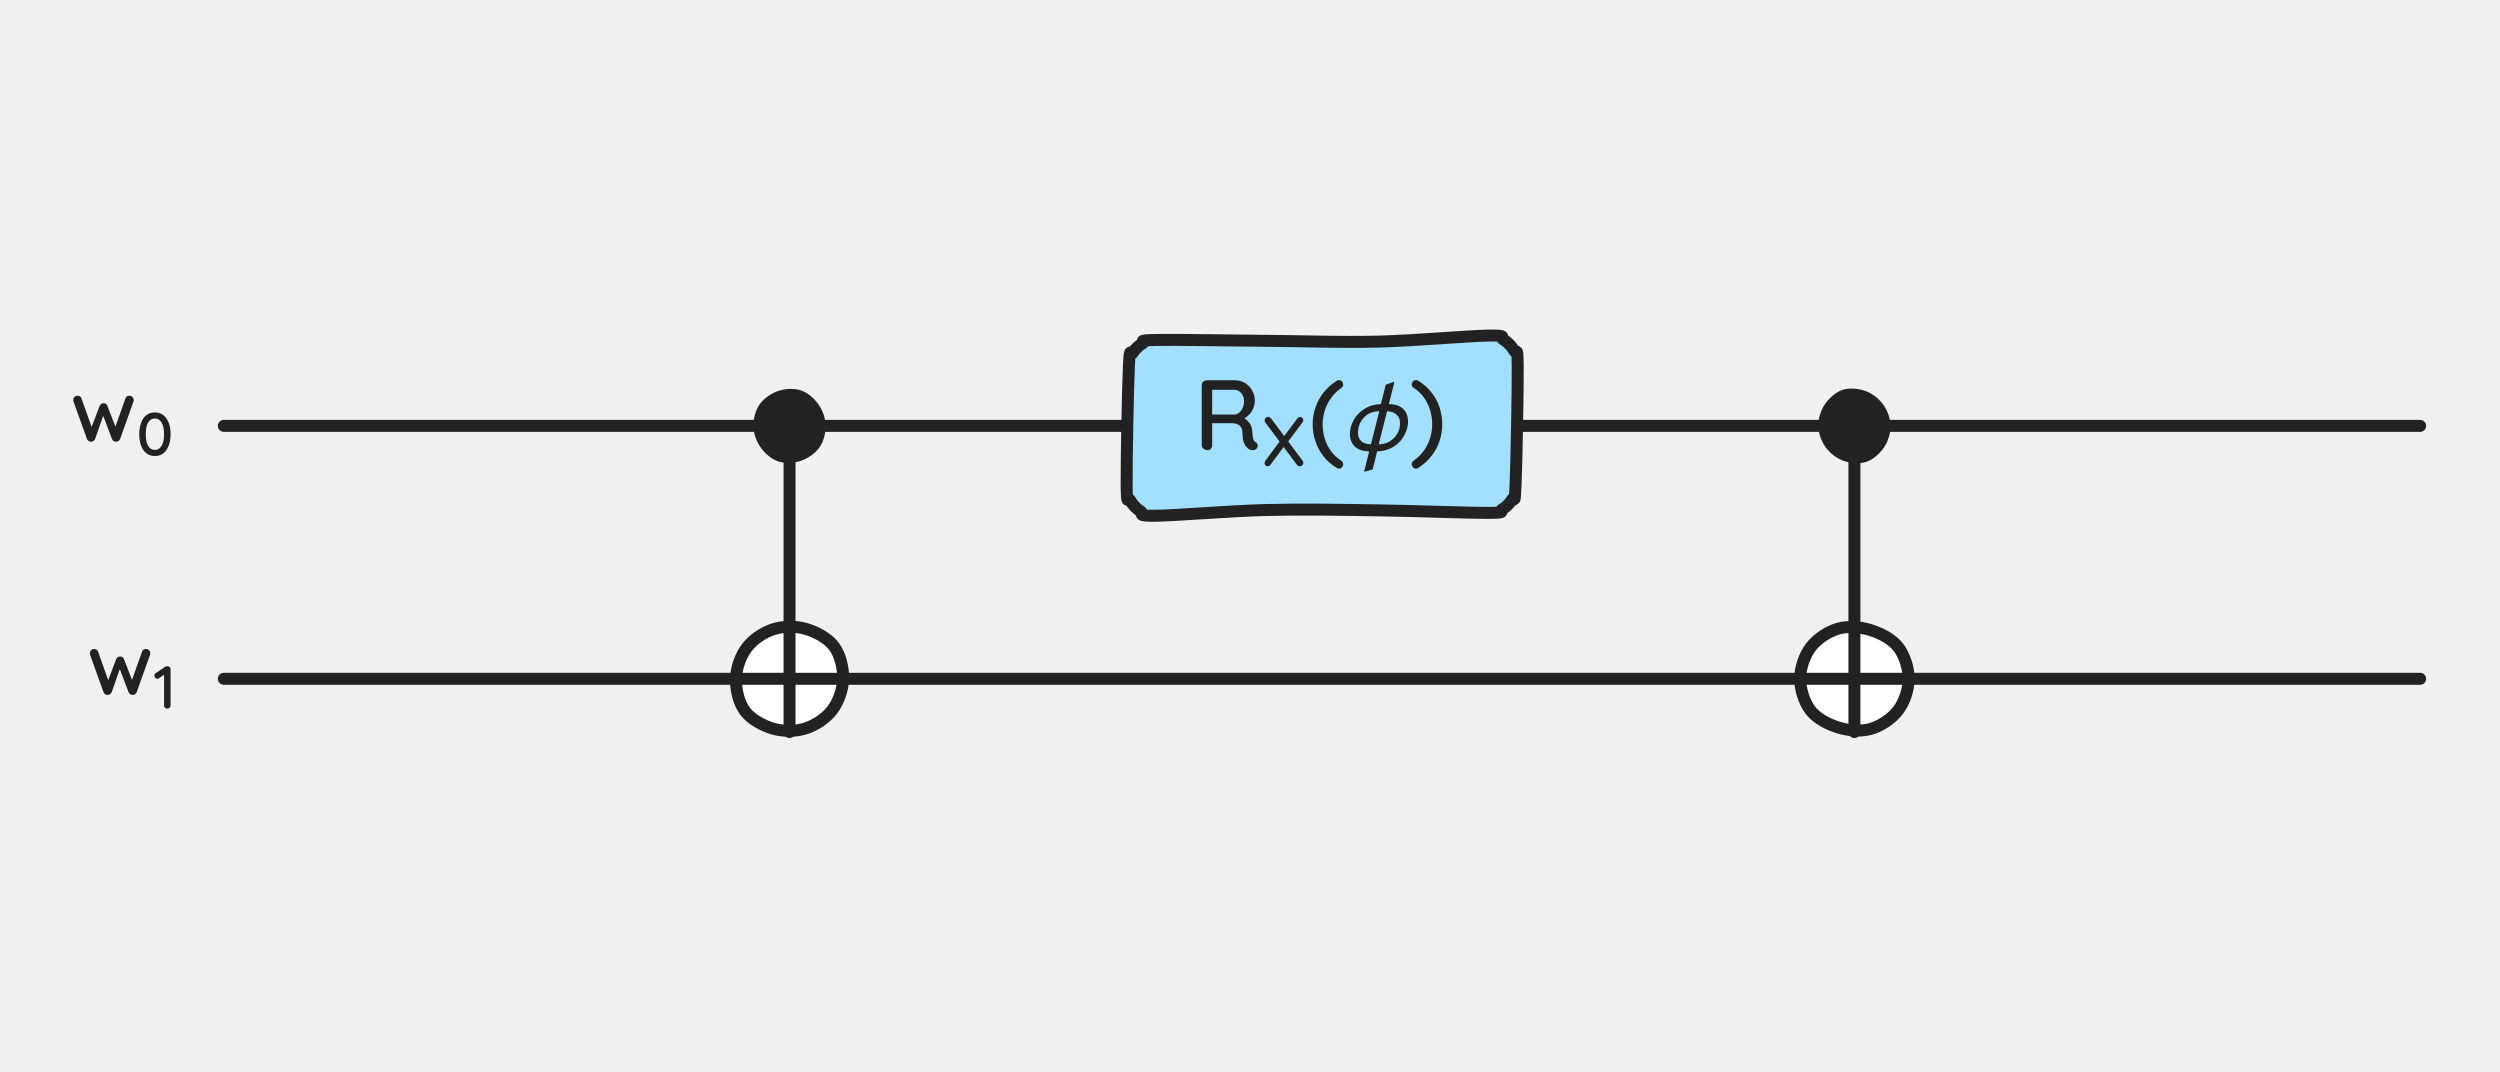
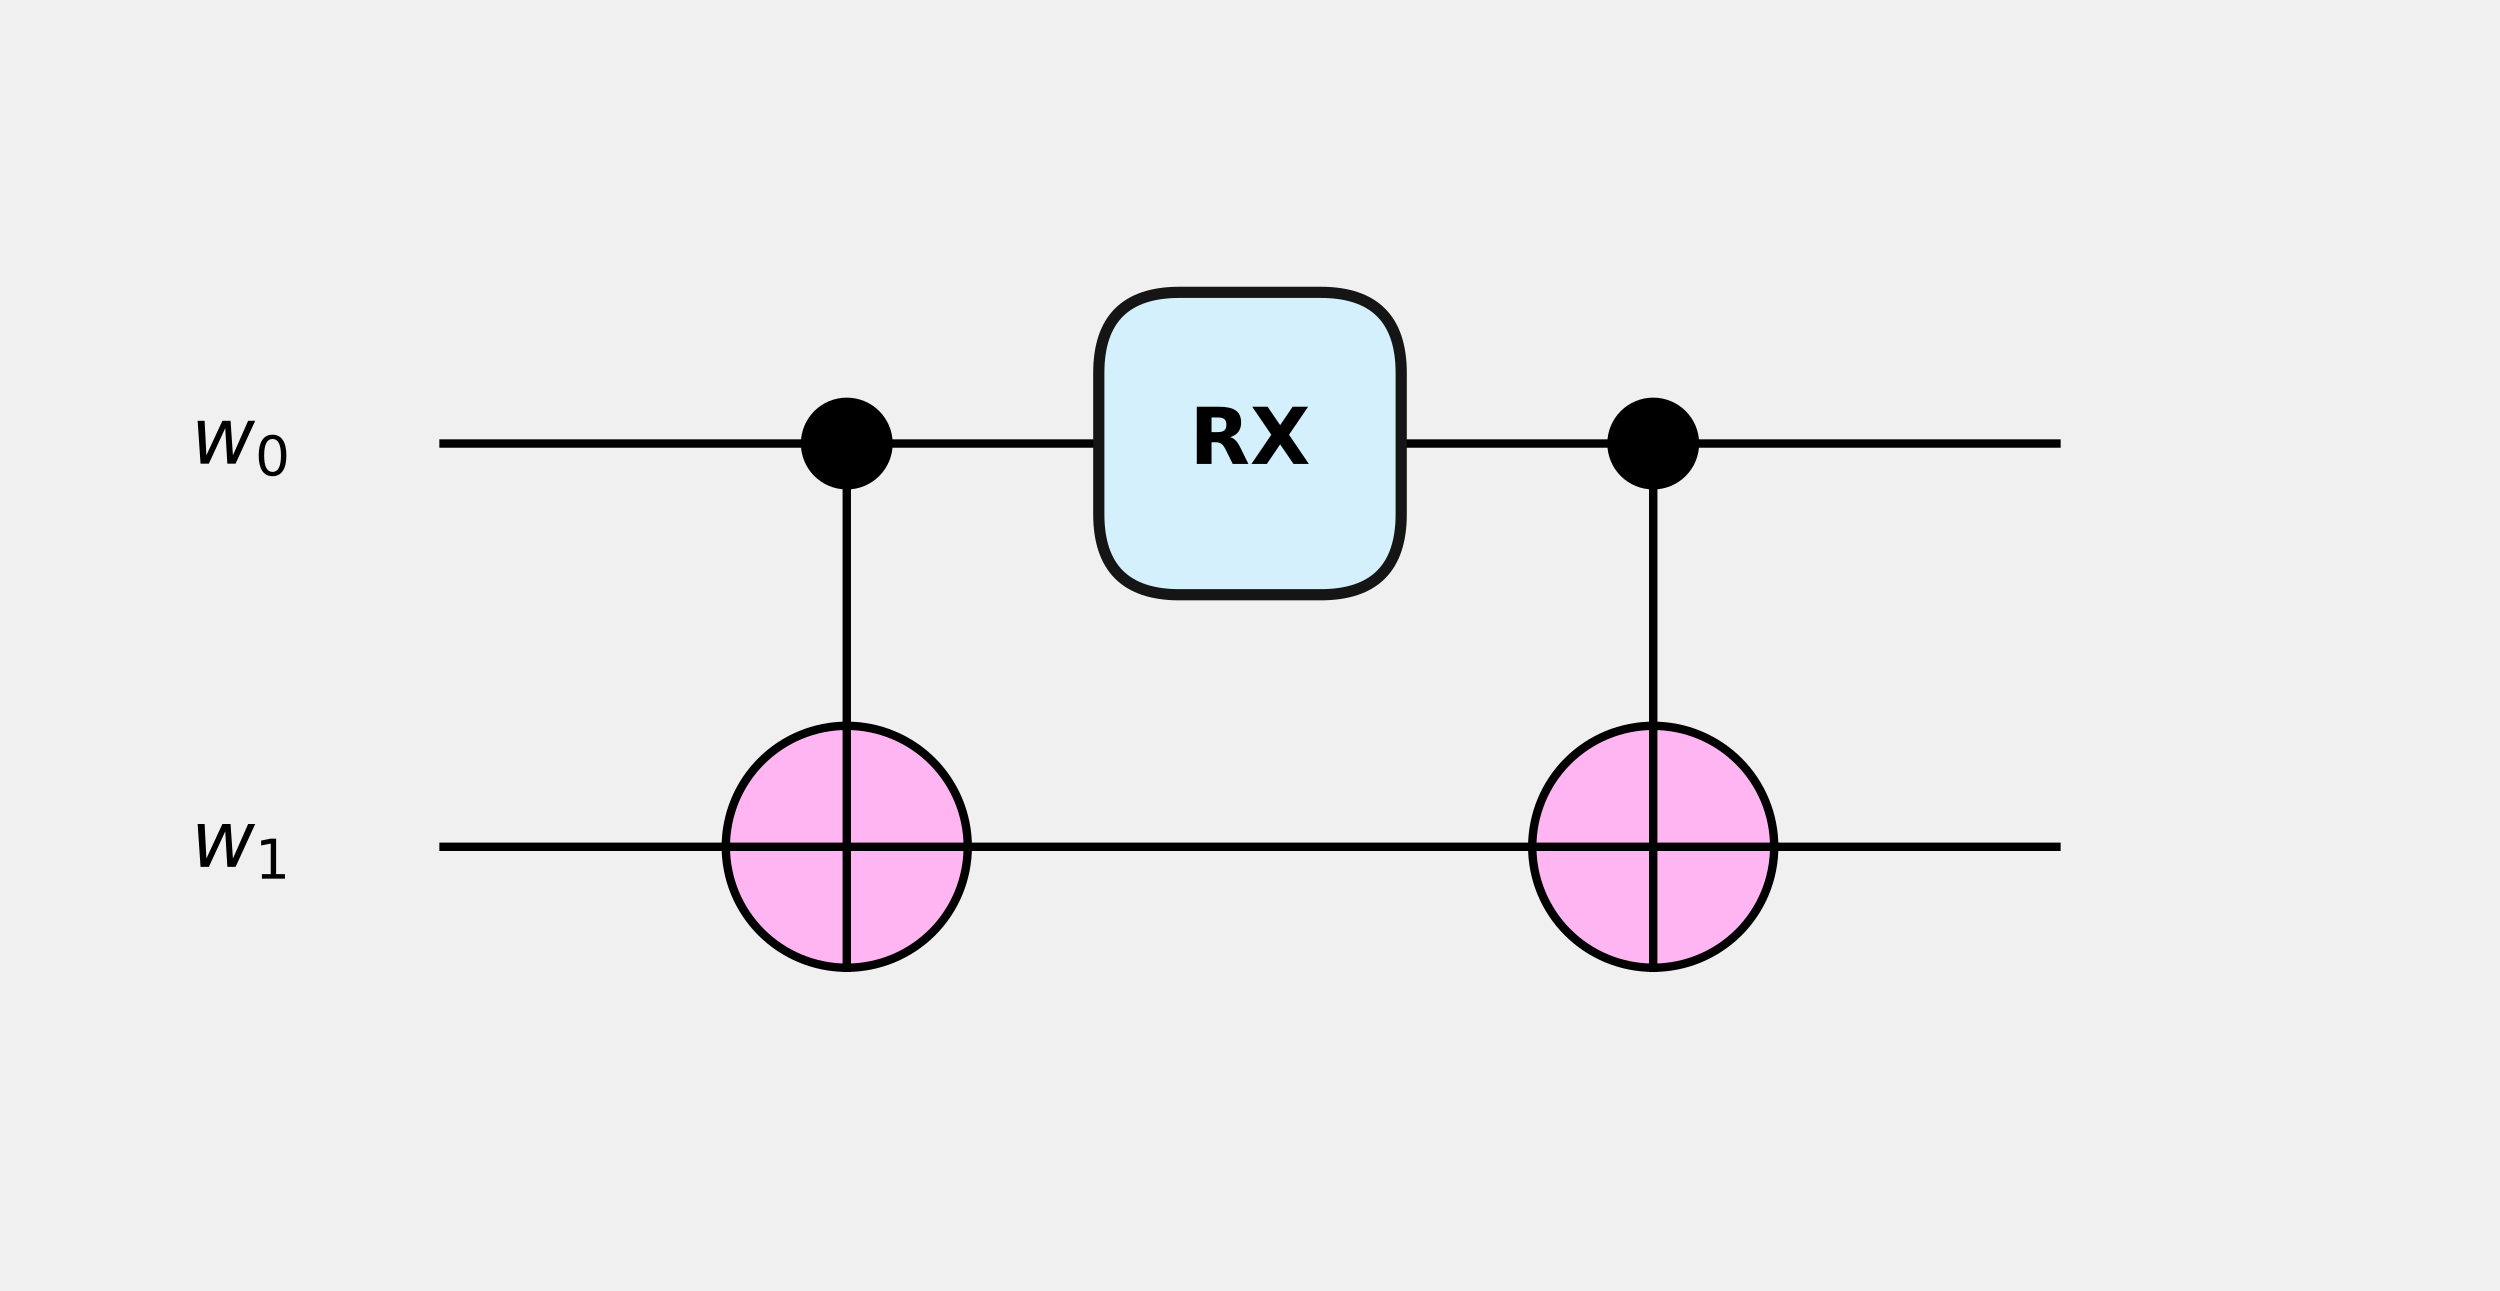
- <svg xmlns="http://www.w3.org/2000/svg" viewBox="-33.63 -63.99 375.63 160.98" width="375.63" height="160.98">
-   <g stroke-linecap="round" stroke-linejoin="round">
-     <path d="M0,0C2.29,0 9.17,0 13.75,0C18.33,0 22.92,0 27.5,0C32.08,0 36.67,0 41.25,0C45.83,0 50.42,0 55,0C59.58,0 64.17,0 68.75,0C73.33,0 77.92,0 82.5,0C87.08,0 91.67,0 96.25,0C100.83,0 105.42,0 110,0C114.58,0 119.17,0 123.75,0C128.33,0 132.92,0 137.5,0C142.08,0 146.67,0 151.25,0C155.83,0 160.42,0 165,0C169.58,0 174.17,0 178.75,0C183.33,0 187.92,0 192.5,0C197.08,0 201.67,0 206.25,0C210.83,0 215.42,0 220,0C224.58,0 229.17,0 233.75,0C238.33,0 242.92,0 247.5,0C252.08,0 256.67,0 261.25,0C265.83,0 270.42,0 275,0C279.58,0 284.17,0 288.75,0C293.33,0 297.92,0 302.5,0C307.08,0 311.67,0 316.25,0C320.83,0 327.71,0 330,0" fill="none" stroke="#222222" stroke-width="1.8" />
-     <path d="M0,38C2.29,38 9.17,38 13.75,38C18.33,38 22.92,38 27.5,38C32.08,38 36.67,38 41.25,38C45.83,38 50.42,38 55,38C59.58,38 64.17,38 68.75,38C73.33,38 77.92,38 82.5,38C87.08,38 91.67,38 96.25,38C100.83,38 105.42,38 110,38C114.58,38 119.17,38 123.75,38C128.33,38 132.92,38 137.5,38C142.08,38 146.67,38 151.25,38C155.83,38 160.42,38 165,38C169.58,38 174.17,38 178.75,38C183.33,38 187.92,38 192.5,38C197.08,38 201.67,38 206.25,38C210.83,38 215.42,38 220,38C224.58,38 229.17,38 233.75,38C238.33,38 242.92,38 247.5,38C252.08,38 256.67,38 261.25,38C265.83,38 270.42,38 275,38C279.58,38 284.17,38 288.75,38C293.33,38 297.92,38 302.5,38C307.08,38 311.67,38 316.25,38C320.83,38 327.71,38 330,38" fill="none" stroke="#222222" stroke-width="1.8" />
-     <path d="M85,0C85,2.11 85,8.44 85,12.67C85,16.89 85,21.11 85,25.33C85,29.56 85,35.89 85,38" fill="none" stroke="#222222" stroke-width="1.8" />
-     <path d="M245,0C245,2.11 245,8.44 245,12.67C245,16.89 245,21.11 245,25.33C245,29.56 245,35.89 245,38" fill="none" stroke="#222222" stroke-width="1.8" />
-     <path d="M192.28,-12.95C192.93,-12.57 193.55,-11.91 193.91,-11.25C194.26,-10.6 194.38,-12.38 194.41,-9C194.44,-5.62 194.23,5.66 194.08,9C193.94,12.34 193.9,10.46 193.56,11.06C193.22,11.65 192.65,12.22 192.05,12.56C191.46,12.89 193.12,13.05 190,13.07C186.88,13.09 178.89,12.76 173.33,12.69C167.78,12.61 162.22,12.5 156.67,12.64C151.11,12.77 143.15,13.47 140,13.5C136.85,13.54 138.41,13.24 137.77,12.86C137.14,12.48 136.54,11.84 136.19,11.2C135.84,10.56 135.69,12.37 135.65,9C135.62,5.63 135.83,-5.67 135.99,-9C136.14,-12.33 136.23,-10.41 136.58,-10.98C136.92,-11.54 137.47,-12.07 138.04,-12.39C138.61,-12.71 136.9,-12.84 140,-12.91C143.1,-12.97 151.11,-12.82 156.67,-12.78C162.22,-12.74 167.78,-12.53 173.33,-12.66C178.89,-12.79 186.84,-13.52 190,-13.57C193.16,-13.62 191.63,-13.34 192.28,-12.95Z" fill="#A3E0FF" stroke="#222222" stroke-width="1.8" />
-     <path d="M91.43,42.67C90.49,43.92 88.9,44.98 87.42,45.45C85.94,45.92 84.08,45.94 82.56,45.5C81.04,45.07 79.24,44.11 78.31,42.86C77.37,41.61 76.91,39.59 76.95,38C76.99,36.41 77.63,34.57 78.57,33.33C79.51,32.08 81.1,31.02 82.58,30.55C84.06,30.08 85.92,30.06 87.44,30.5C88.96,30.93 90.76,31.89 91.69,33.14C92.63,34.39 93.09,36.41 93.05,38C93.01,39.59 92.37,41.43 91.43,42.67Z" fill="#FFFFFF" stroke="#222222" stroke-width="1.8" />
-     <path d="M251.55,42.76C250.6,44.02 248.94,45.1 247.45,45.53C245.96,45.96 244.12,45.79 242.62,45.33C241.12,44.87 239.39,44 238.43,42.78C237.47,41.55 236.85,39.59 236.85,38C236.85,36.41 237.49,34.49 238.45,33.24C239.4,31.98 241.06,30.9 242.55,30.47C244.04,30.04 245.88,30.21 247.38,30.67C248.88,31.13 250.61,32 251.57,33.22C252.53,34.45 253.15,36.41 253.15,38C253.15,39.59 252.51,41.51 251.55,42.76Z" fill="#FFFFFF" stroke="#222222" stroke-width="1.8" />
-     <path d="M88.75,2.72C88.23,3.46 87.29,4.1 86.43,4.39C85.56,4.69 84.39,4.76 83.55,4.47C82.7,4.18 81.86,3.4 81.35,2.65C80.83,1.91 80.49,0.9 80.47,0C80.46,-0.9 80.73,-1.99 81.25,-2.72C81.77,-3.46 82.71,-4.1 83.57,-4.39C84.44,-4.69 85.61,-4.76 86.45,-4.47C87.3,-4.18 88.14,-3.4 88.65,-2.65C89.17,-1.91 89.51,-0.9 89.53,0C89.54,0.9 89.27,1.99 88.75,2.72Z" fill="#222222" stroke="#222222" stroke-width="1.8" />
-     <path d="M77,38C78.33,38 82.33,38 85,38C87.67,38 91.67,38 93,38" fill="none" stroke="#222222" stroke-width="1.8" />
-     <path d="M85,30C85,31.33 85,35.33 85,38C85,40.67 85,44.67 85,46" fill="none" stroke="#222222" stroke-width="1.8" />
-     <path d="M248.72,2.7C248.21,3.46 247.34,4.28 246.48,4.56C245.63,4.84 244.43,4.69 243.58,4.37C242.73,4.05 241.89,3.36 241.37,2.63C240.86,1.91 240.49,0.89 240.47,0C240.46,-0.89 240.77,-1.94 241.28,-2.7C241.79,-3.46 242.66,-4.28 243.52,-4.56C244.37,-4.84 245.57,-4.69 246.42,-4.37C247.27,-4.05 248.11,-3.36 248.63,-2.63C249.14,-1.91 249.51,-0.89 249.53,0C249.54,0.89 249.23,1.94 248.72,2.7Z" fill="#222222" stroke="#222222" stroke-width="1.8" />
-     <path d="M237,38C238.33,38 242.33,38 245,38C247.67,38 251.67,38 253,38" fill="none" stroke="#222222" stroke-width="1.8" />
-     <path d="M245,30C245,31.33 245,35.33 245,38C245,40.67 245,44.67 245,46" fill="none" stroke="#222222" stroke-width="1.8" />
-     <path d="M-14.16,-4.53Q-13.92,-4.53 -13.73,-4.34Q-13.54,-4.15 -13.54,-3.85Q-13.54,-3.79 -13.55,-3.72Q-13.56,-3.66 -13.59,-3.61L-15.58,1.96Q-15.66,2.18 -15.85,2.29Q-16.05,2.4 -16.26,2.37Q-16.63,2.35 -16.81,1.96L-18.28,-1.94L-17.98,-1.92L-19.34,1.96Q-19.52,2.35 -19.9,2.37Q-20.09,2.4 -20.29,2.29Q-20.49,2.18 -20.57,1.96L-22.57,-3.61Q-22.63,-3.72 -22.63,-3.85Q-22.63,-4.13 -22.45,-4.33Q-22.27,-4.53 -21.98,-4.53Q-21.77,-4.53 -21.61,-4.42Q-21.44,-4.32 -21.38,-4.11L-19.71,0.58L-20.01,0.55L-18.66,-2.99Q-18.49,-3.4 -18.06,-3.4Q-17.83,-3.4 -17.7,-3.29Q-17.57,-3.19 -17.49,-2.99L-16.11,0.57L-16.46,0.61L-14.79,-4.11Q-14.66,-4.53 -14.16,-4.53ZM-10.36,4.53Q-11.12,4.53 -11.65,4.11Q-12.18,3.68 -12.44,2.94Q-12.71,2.2 -12.71,1.25Q-12.71,0.3 -12.44,-0.44Q-12.18,-1.19 -11.65,-1.6Q-11.12,-2.02 -10.36,-2.02Q-9.59,-2.02 -9.07,-1.6Q-8.55,-1.19 -8.27,-0.44Q-8,0.3 -8,1.25Q-8,2.2 -8.27,2.94Q-8.55,3.68 -9.07,4.11Q-9.59,4.53 -10.36,4.53ZM-10.36,3.61Q-9.93,3.61 -9.63,3.34Q-9.32,3.06 -9.15,2.54Q-8.98,2.01 -8.98,1.25Q-8.98,0.49 -9.15,-0.04Q-9.32,-0.57 -9.63,-0.84Q-9.93,-1.11 -10.36,-1.11Q-10.78,-1.11 -11.09,-0.84Q-11.4,-0.57 -11.57,-0.04Q-11.73,0.49 -11.73,1.25Q-11.73,2.01 -11.57,2.54Q-11.4,3.06 -11.09,3.34Q-10.78,3.61 -10.36,3.61Z" fill="#222222" stroke="none" />
-     <path d="M-11.67,33.52Q-11.42,33.52 -11.24,33.71Q-11.05,33.89 -11.05,34.19Q-11.05,34.26 -11.06,34.32Q-11.07,34.39 -11.1,34.44L-13.09,40Q-13.17,40.22 -13.36,40.34Q-13.56,40.45 -13.76,40.42Q-14.14,40.39 -14.32,40L-15.79,36.1L-15.49,36.13L-16.84,40Q-17.03,40.39 -17.4,40.42Q-17.6,40.45 -17.8,40.34Q-18,40.22 -18.08,40L-20.08,34.44Q-20.13,34.32 -20.13,34.19Q-20.13,33.92 -19.96,33.72Q-19.78,33.52 -19.48,33.52Q-19.28,33.52 -19.11,33.62Q-18.95,33.72 -18.89,33.93L-17.22,38.63L-17.52,38.6L-16.17,35.05Q-16,34.65 -15.57,34.65Q-15.34,34.65 -15.21,34.75Q-15.08,34.86 -15,35.05L-13.62,38.61L-13.97,38.65L-12.29,33.93Q-12.16,33.52 -11.67,33.52ZM-8.5,42.48Q-8.71,42.48 -8.85,42.35Q-8.98,42.22 -8.98,42.02L-8.98,37.14L-8.86,37.3L-9.71,37.9Q-9.82,37.99 -9.97,37.99Q-10.16,37.99 -10.3,37.85Q-10.44,37.71 -10.44,37.51Q-10.44,37.28 -10.2,37.12L-8.82,36.2Q-8.74,36.15 -8.64,36.13Q-8.55,36.11 -8.46,36.11Q-8.26,36.11 -8.13,36.24Q-8,36.38 -8,36.58L-8,42.02Q-8,42.22 -8.14,42.35Q-8.28,42.48 -8.5,42.48Z" fill="#222222" stroke="none" />
-     <path d="M147.83,3.65Q147.47,3.65 147.2,3.43Q146.93,3.21 146.93,2.88L146.93,-6.09Q146.93,-6.42 147.15,-6.64Q147.38,-6.85 147.69,-6.85L151.92,-6.85Q152.73,-6.85 153.41,-6.46Q154.08,-6.06 154.49,-5.36Q154.91,-4.67 154.91,-3.77Q154.91,-3.17 154.67,-2.62Q154.43,-2.07 154.02,-1.65Q153.62,-1.23 153.11,-1.02L152.94,-1.3Q153.41,-1.14 153.75,-0.83Q154.1,-0.52 154.3,-0.11Q154.5,0.3 154.52,0.83Q154.56,1.29 154.6,1.6Q154.64,1.91 154.71,2.1Q154.79,2.3 154.98,2.4Q155.25,2.55 155.32,2.85Q155.39,3.15 155.19,3.39Q155.06,3.57 154.85,3.62Q154.65,3.68 154.44,3.64Q154.23,3.6 154.08,3.53Q153.84,3.38 153.59,3.1Q153.35,2.82 153.2,2.33Q153.05,1.83 153.05,1.02Q153.05,0.65 152.93,0.38Q152.81,0.11 152.6,-0.07Q152.39,-0.24 152.1,-0.32Q151.82,-0.4 151.47,-0.4L148.29,-0.4L148.5,-0.7L148.5,2.88Q148.5,3.21 148.32,3.43Q148.14,3.65 147.83,3.65ZM148.31,-1.71L151.89,-1.71Q152.24,-1.72 152.56,-1.99Q152.88,-2.25 153.08,-2.7Q153.29,-3.15 153.29,-3.72Q153.29,-4.44 152.86,-4.93Q152.43,-5.42 151.85,-5.42L148.34,-5.42L148.5,-5.8L148.5,-1.39L148.31,-1.71ZM161.7,-1.34Q161.91,-1.34 162.05,-1.19Q162.2,-1.04 162.2,-0.86Q162.2,-0.69 162.08,-0.54L159.87,2.41L159.28,1.59L161.28,-1.09Q161.46,-1.34 161.7,-1.34ZM156.91,-1.35Q157.17,-1.35 157.34,-1.13L162.08,5.23Q162.2,5.37 162.2,5.54Q162.2,5.8 162.02,5.93Q161.84,6.07 161.66,6.07Q161.41,6.07 161.24,5.85L156.49,-0.5Q156.38,-0.65 156.38,-0.82Q156.38,-1.05 156.55,-1.2Q156.71,-1.35 156.91,-1.35ZM156.84,6.07Q156.64,6.07 156.5,5.93Q156.37,5.79 156.37,5.61Q156.37,5.43 156.49,5.25L158.72,2.24L159.3,3.09L157.27,5.83Q157.1,6.07 156.84,6.07ZM167.56,6.42Q167.37,6.42 167.22,6.32Q166.03,5.6 165.23,4.58Q164.43,3.56 164.02,2.33Q163.6,1.1 163.6,-0.22Q163.6,-1.56 164.02,-2.77Q164.43,-3.99 165.24,-5.01Q166.05,-6.03 167.22,-6.78Q167.37,-6.88 167.56,-6.88Q167.86,-6.88 168.03,-6.66Q168.19,-6.43 168.19,-6.22Q168.19,-5.92 167.92,-5.72Q166.99,-5.05 166.36,-4.18Q165.73,-3.32 165.42,-2.3Q165.1,-1.29 165.1,-0.22Q165.1,0.84 165.4,1.86Q165.7,2.88 166.33,3.76Q166.96,4.63 167.92,5.25Q168.19,5.45 168.19,5.78Q168.19,6 168.01,6.21Q167.83,6.42 167.56,6.42ZM175.86,-6.51L175.05,-3.27Q176.5,-3.25 177.22,-2.53Q177.93,-1.8 177.93,-0.67Q177.93,0.11 177.61,0.89Q177.3,1.67 176.72,2.33Q176.14,2.98 175.25,3.4Q174.36,3.81 173.29,3.83L172.62,6.53L171.46,6.88L171.34,6.81L172.09,3.83Q170.64,3.81 169.92,3.08Q169.2,2.36 169.2,1.23Q169.2,0.17 169.74,-0.84Q170.28,-1.84 171.37,-2.55Q172.47,-3.25 173.85,-3.27L174.58,-6.18L175.78,-6.62L175.86,-6.51ZM174.78,-2.2L173.53,2.76Q174.9,2.75 175.81,1.82Q176.73,0.88 176.73,-0.4Q176.73,-1.2 176.21,-1.69Q175.69,-2.17 174.78,-2.2ZM172.36,2.76L173.61,-2.2Q172.18,-2.2 171.3,-1.25Q170.41,-0.3 170.41,1.03Q170.41,1.83 170.89,2.29Q171.37,2.75 172.36,2.76ZM179.11,6.42Q178.81,6.42 178.65,6.2Q178.48,5.97 178.48,5.76Q178.48,5.45 178.75,5.25Q179.68,4.59 180.31,3.72Q180.93,2.85 181.24,1.84Q181.56,0.83 181.56,-0.24Q181.56,-1.3 181.26,-2.32Q180.96,-3.34 180.34,-4.23Q179.71,-5.12 178.75,-5.73Q178.48,-5.91 178.48,-6.24Q178.48,-6.47 178.66,-6.67Q178.84,-6.88 179.11,-6.88Q179.29,-6.88 179.46,-6.79Q180.64,-6.06 181.44,-5.04Q182.25,-4.02 182.66,-2.79Q183.07,-1.56 183.07,-0.24Q183.07,1.08 182.65,2.31Q182.23,3.53 181.43,4.55Q180.63,5.57 179.46,6.32Q179.31,6.42 179.11,6.42Z" fill="#222222" stroke="none" />
+ <svg xmlns="http://www.w3.org/2000/svg" xmlns:xlink="http://www.w3.org/1999/xlink" width="446.4pt" height="230.4pt" viewBox="0 0 446.4 230.4" version="1.1">
+   <defs>
+     <style type="text/css">*{stroke-linejoin: round; stroke-linecap: butt}</style>
+   </defs>
+   <g id="figure_1">
+     <g id="patch_1">
+       <path d="M 0 230.4  L 446.4 230.4  L 446.4 0  L 0 0  L 0 230.4  z " style="fill: none" />
+     </g>
+     <g id="axes_1">
+       <g id="line2d_1">
+         <path d="M 79.2 79.2  L 367.2 79.2  " clip-path="url(#pa77d0f89e3)" style="fill: none; stroke: #000000; stroke-width: 1.5; stroke-linecap: square" />
+       </g>
+       <g id="line2d_2">
+         <path d="M 79.2 151.2  L 367.2 151.2  " clip-path="url(#pa77d0f89e3)" style="fill: none; stroke: #000000; stroke-width: 1.5; stroke-linecap: square" />
+       </g>
+       <g id="line2d_3">
+         <path d="M 151.2 79.2  L 151.2 151.2  " clip-path="url(#pa77d0f89e3)" style="fill: none; stroke: #000000; stroke-width: 1.5; stroke-linecap: square" />
+       </g>
+       <g id="line2d_4">
+         <path d="M 295.2 79.2  L 295.2 151.2  " clip-path="url(#pa77d0f89e3)" style="fill: none; stroke: #000000; stroke-width: 1.5; stroke-linecap: square" />
+       </g>
+       <g id="text_1">
+         <g transform="translate(34.1 82.83672) scale(0.14 -0.14)">
+           <defs>
+             <path id="DejaVuSans-Oblique-5a" d="M 544 3500  L 1113 3500  L 1259 684  L 2566 3500  L 3231 3500  L 3425 684  L 4666 3500  L 5241 3500  L 3641 0  L 2969 0  L 2797 2900  L 1459 0  L 781 0  L 544 3500  z " transform="scale(0.015625)" />
+             <path id="DejaVuSans-13" d="M 2034 4250  Q 1547 4250 1301 3770  Q 1056 3291 1056 2328  Q 1056 1369 1301 889  Q 1547 409 2034 409  Q 2525 409 2770 889  Q 3016 1369 3016 2328  Q 3016 3291 2770 3770  Q 2525 4250 2034 4250  z M 2034 4750  Q 2819 4750 3233 4129  Q 3647 3509 3647 2328  Q 3647 1150 3233 529  Q 2819 -91 2034 -91  Q 1250 -91 836 529  Q 422 1150 422 2328  Q 422 3509 836 4129  Q 1250 4750 2034 4750  z " transform="scale(0.015625)" />
+           </defs>
+           <use xlink:href="#DejaVuSans-Oblique-5a" transform="translate(0 0.3125)" />
+           <use xlink:href="#DejaVuSans-13" transform="translate(81.78711 -14.68745) scale(0.7)" />
+         </g>
+       </g>
+       <g id="text_2">
+         <g transform="translate(34.1 154.8367) scale(0.14 -0.14)">
+           <defs>
+             <path id="DejaVuSans-14" d="M 794 531  L 1825 531  L 1825 4091  L 703 3866  L 703 4441  L 1819 4666  L 2450 4666  L 2450 531  L 3481 531  L 3481 0  L 794 0  L 794 531  z " transform="scale(0.015625)" />
+           </defs>
+           <use xlink:href="#DejaVuSans-Oblique-5a" transform="translate(0 0.3125)" />
+           <use xlink:href="#DejaVuSans-14" transform="translate(81.78711 -14.68745) scale(0.7)" />
+         </g>
+       </g>
+       <g id="patch_2">
+         <path d="M 151.2 72  C 153.109 72 154.941 72.759 156.291 74.109  C 157.641 75.459 158.4 77.291 158.4 79.2  C 158.4 81.109 157.641 82.941 156.291 84.291  C 154.941 85.641 153.109 86.4 151.2 86.4  C 149.291 86.4 147.459 85.641 146.109 84.291  C 144.759 82.941 144 81.109 144 79.2  C 144 77.291 144.759 75.459 146.109 74.109  C 147.459 72.759 149.291 72 151.2 72  z " clip-path="url(#pa77d0f89e3)" style="stroke: #000000; stroke-width: 2; stroke-linejoin: miter" />
+       </g>
+       <g id="patch_3">
+         <path d="M 151.2 129.6  C 156.928 129.6 162.423 131.876 166.474 135.926  C 170.524 139.977 172.8 145.472 172.8 151.2  C 172.8 156.928 170.524 162.423 166.474 166.474  C 162.423 170.524 156.928 172.8 151.2 172.8  C 145.472 172.8 139.977 170.524 135.926 166.474  C 131.876 162.423 129.6 156.928 129.6 151.2  C 129.6 145.472 131.876 139.977 135.926 135.926  C 139.977 131.876 145.472 129.6 151.2 129.6  z " clip-path="url(#pa77d0f89e3)" style="fill: #ffb5f1; stroke: #000000; stroke-width: 1.5; stroke-linejoin: miter" />
+       </g>
+       <g id="patch_4">
+         <path d="M 295.2 72  C 297.109 72 298.941 72.759 300.291 74.109  C 301.641 75.459 302.4 77.291 302.4 79.2  C 302.4 81.109 301.641 82.941 300.291 84.291  C 298.941 85.641 297.109 86.4 295.2 86.4  C 293.291 86.4 291.459 85.641 290.109 84.291  C 288.759 82.941 288 81.109 288 79.2  C 288 77.291 288.759 75.459 290.109 74.109  C 291.459 72.759 293.291 72 295.2 72  z " clip-path="url(#pa77d0f89e3)" style="stroke: #000000; stroke-width: 2; stroke-linejoin: miter" />
+       </g>
+       <g id="patch_5">
+         <path d="M 295.2 129.6  C 300.928 129.6 306.423 131.876 310.474 135.926  C 314.524 139.977 316.8 145.472 316.8 151.2  C 316.8 156.928 314.524 162.423 310.474 166.474  C 306.423 170.524 300.928 172.8 295.2 172.8  C 289.472 172.8 283.977 170.524 279.926 166.474  C 275.876 162.423 273.6 156.928 273.6 151.2  C 273.6 145.472 275.876 139.977 279.926 135.926  C 283.977 131.876 289.472 129.6 295.2 129.6  z " clip-path="url(#pa77d0f89e3)" style="fill: #ffb5f1; stroke: #000000; stroke-width: 1.5; stroke-linejoin: miter" />
+       </g>
+       <g id="line2d_5">
+         <path d="M 151.2 129.6  L 151.2 172.8  " clip-path="url(#pa77d0f89e3)" style="fill: none; stroke: #000000; stroke-width: 1.5; stroke-linecap: square" />
+       </g>
+       <g id="line2d_6">
+         <path d="M 129.6 151.2  L 172.8 151.2  " clip-path="url(#pa77d0f89e3)" style="fill: none; stroke: #000000; stroke-width: 1.5; stroke-linecap: square" />
+       </g>
+       <g id="patch_6">
+         <path d="M 210.6 52.2  L 235.8 52.2  Q 250.2 52.2 250.2 66.6  L 250.2 91.8  Q 250.2 106.2 235.8 106.2  L 210.6 106.2  Q 196.2 106.2 196.2 91.8  L 196.2 66.6  Q 196.2 52.2 210.6 52.2  z " clip-path="url(#pa77d0f89e3)" style="fill: #d5f0fd; stroke: #151515; stroke-width: 2; stroke-linejoin: miter" />
+       </g>
+       <g id="line2d_7">
+         <path d="M 295.2 129.6  L 295.2 172.8  " clip-path="url(#pa77d0f89e3)" style="fill: none; stroke: #000000; stroke-width: 1.5; stroke-linecap: square" />
+       </g>
+       <g id="line2d_8">
+         <path d="M 273.6 151.2  L 316.8 151.2  " clip-path="url(#pa77d0f89e3)" style="fill: none; stroke: #000000; stroke-width: 1.5; stroke-linecap: square" />
+       </g>
+       <g id="text_3">
+         <g transform="translate(212.4134 82.83672) scale(0.14 -0.14)">
+           <defs>
+             <path id="DejaVuSans-Bold-35" d="M 2297 2597  Q 2675 2597 2839 2737  Q 3003 2878 3003 3200  Q 3003 3519 2839 3656  Q 2675 3794 2297 3794  L 1791 3794  L 1791 2597  L 2297 2597  z M 1791 1766  L 1791 0  L 588 0  L 588 4666  L 2425 4666  Q 3347 4666 3776 4356  Q 4206 4047 4206 3378  Q 4206 2916 3982 2619  Q 3759 2322 3309 2181  Q 3556 2125 3751 1926  Q 3947 1728 4147 1325  L 4800 0  L 3519 0  L 2950 1159  Q 2778 1509 2601 1637  Q 2425 1766 2131 1766  L 1791 1766  z " transform="scale(0.015625)" />
+             <path id="DejaVuSans-Bold-3b" d="M 3188 2381  L 4806 0  L 3553 0  L 2463 1594  L 1381 0  L 122 0  L 1741 2381  L 184 4666  L 1441 4666  L 2463 3163  L 3481 4666  L 4744 4666  L 3188 2381  z " transform="scale(0.015625)" />
+           </defs>
+           <use xlink:href="#DejaVuSans-Bold-35" />
+           <use xlink:href="#DejaVuSans-Bold-3b" transform="translate(77 0)" />
+         </g>
+       </g>
+     </g>
  </g>
+   <defs>
+     <clipPath id="pa77d0f89e3">
+       <rect x="7.2" y="7.2" width="432" height="216" />
+     </clipPath>
+   </defs>
</svg>
